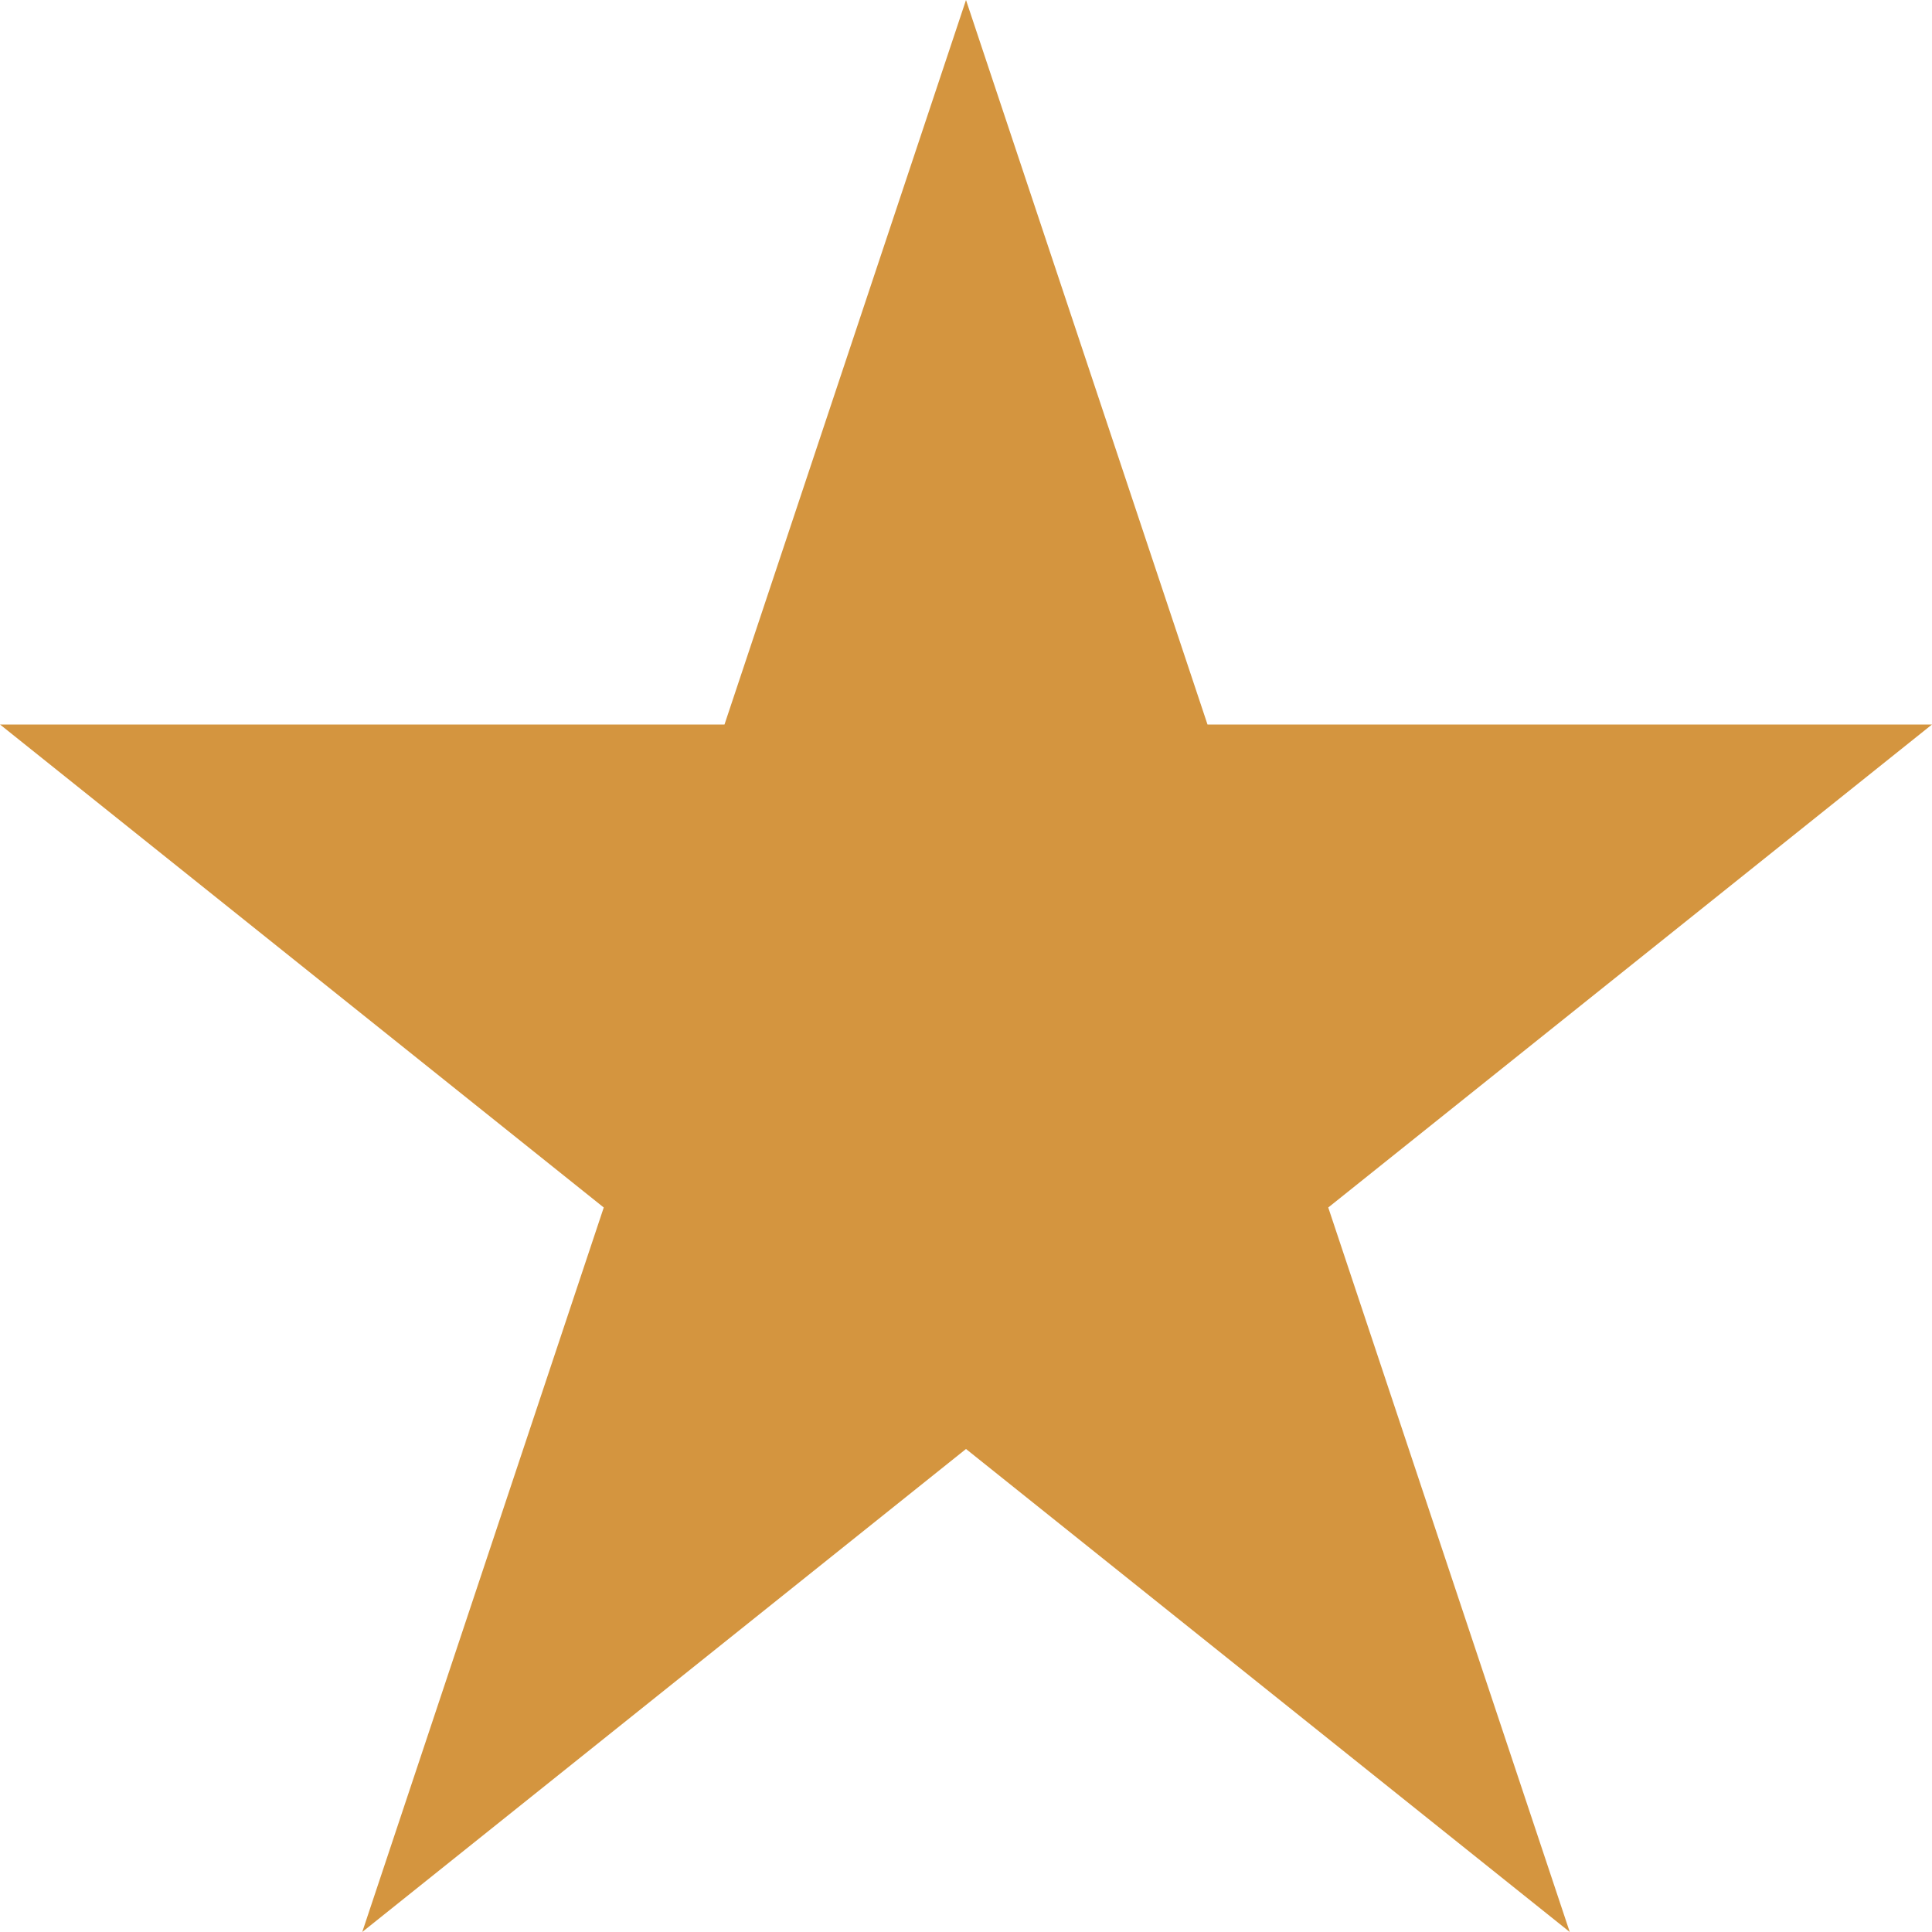
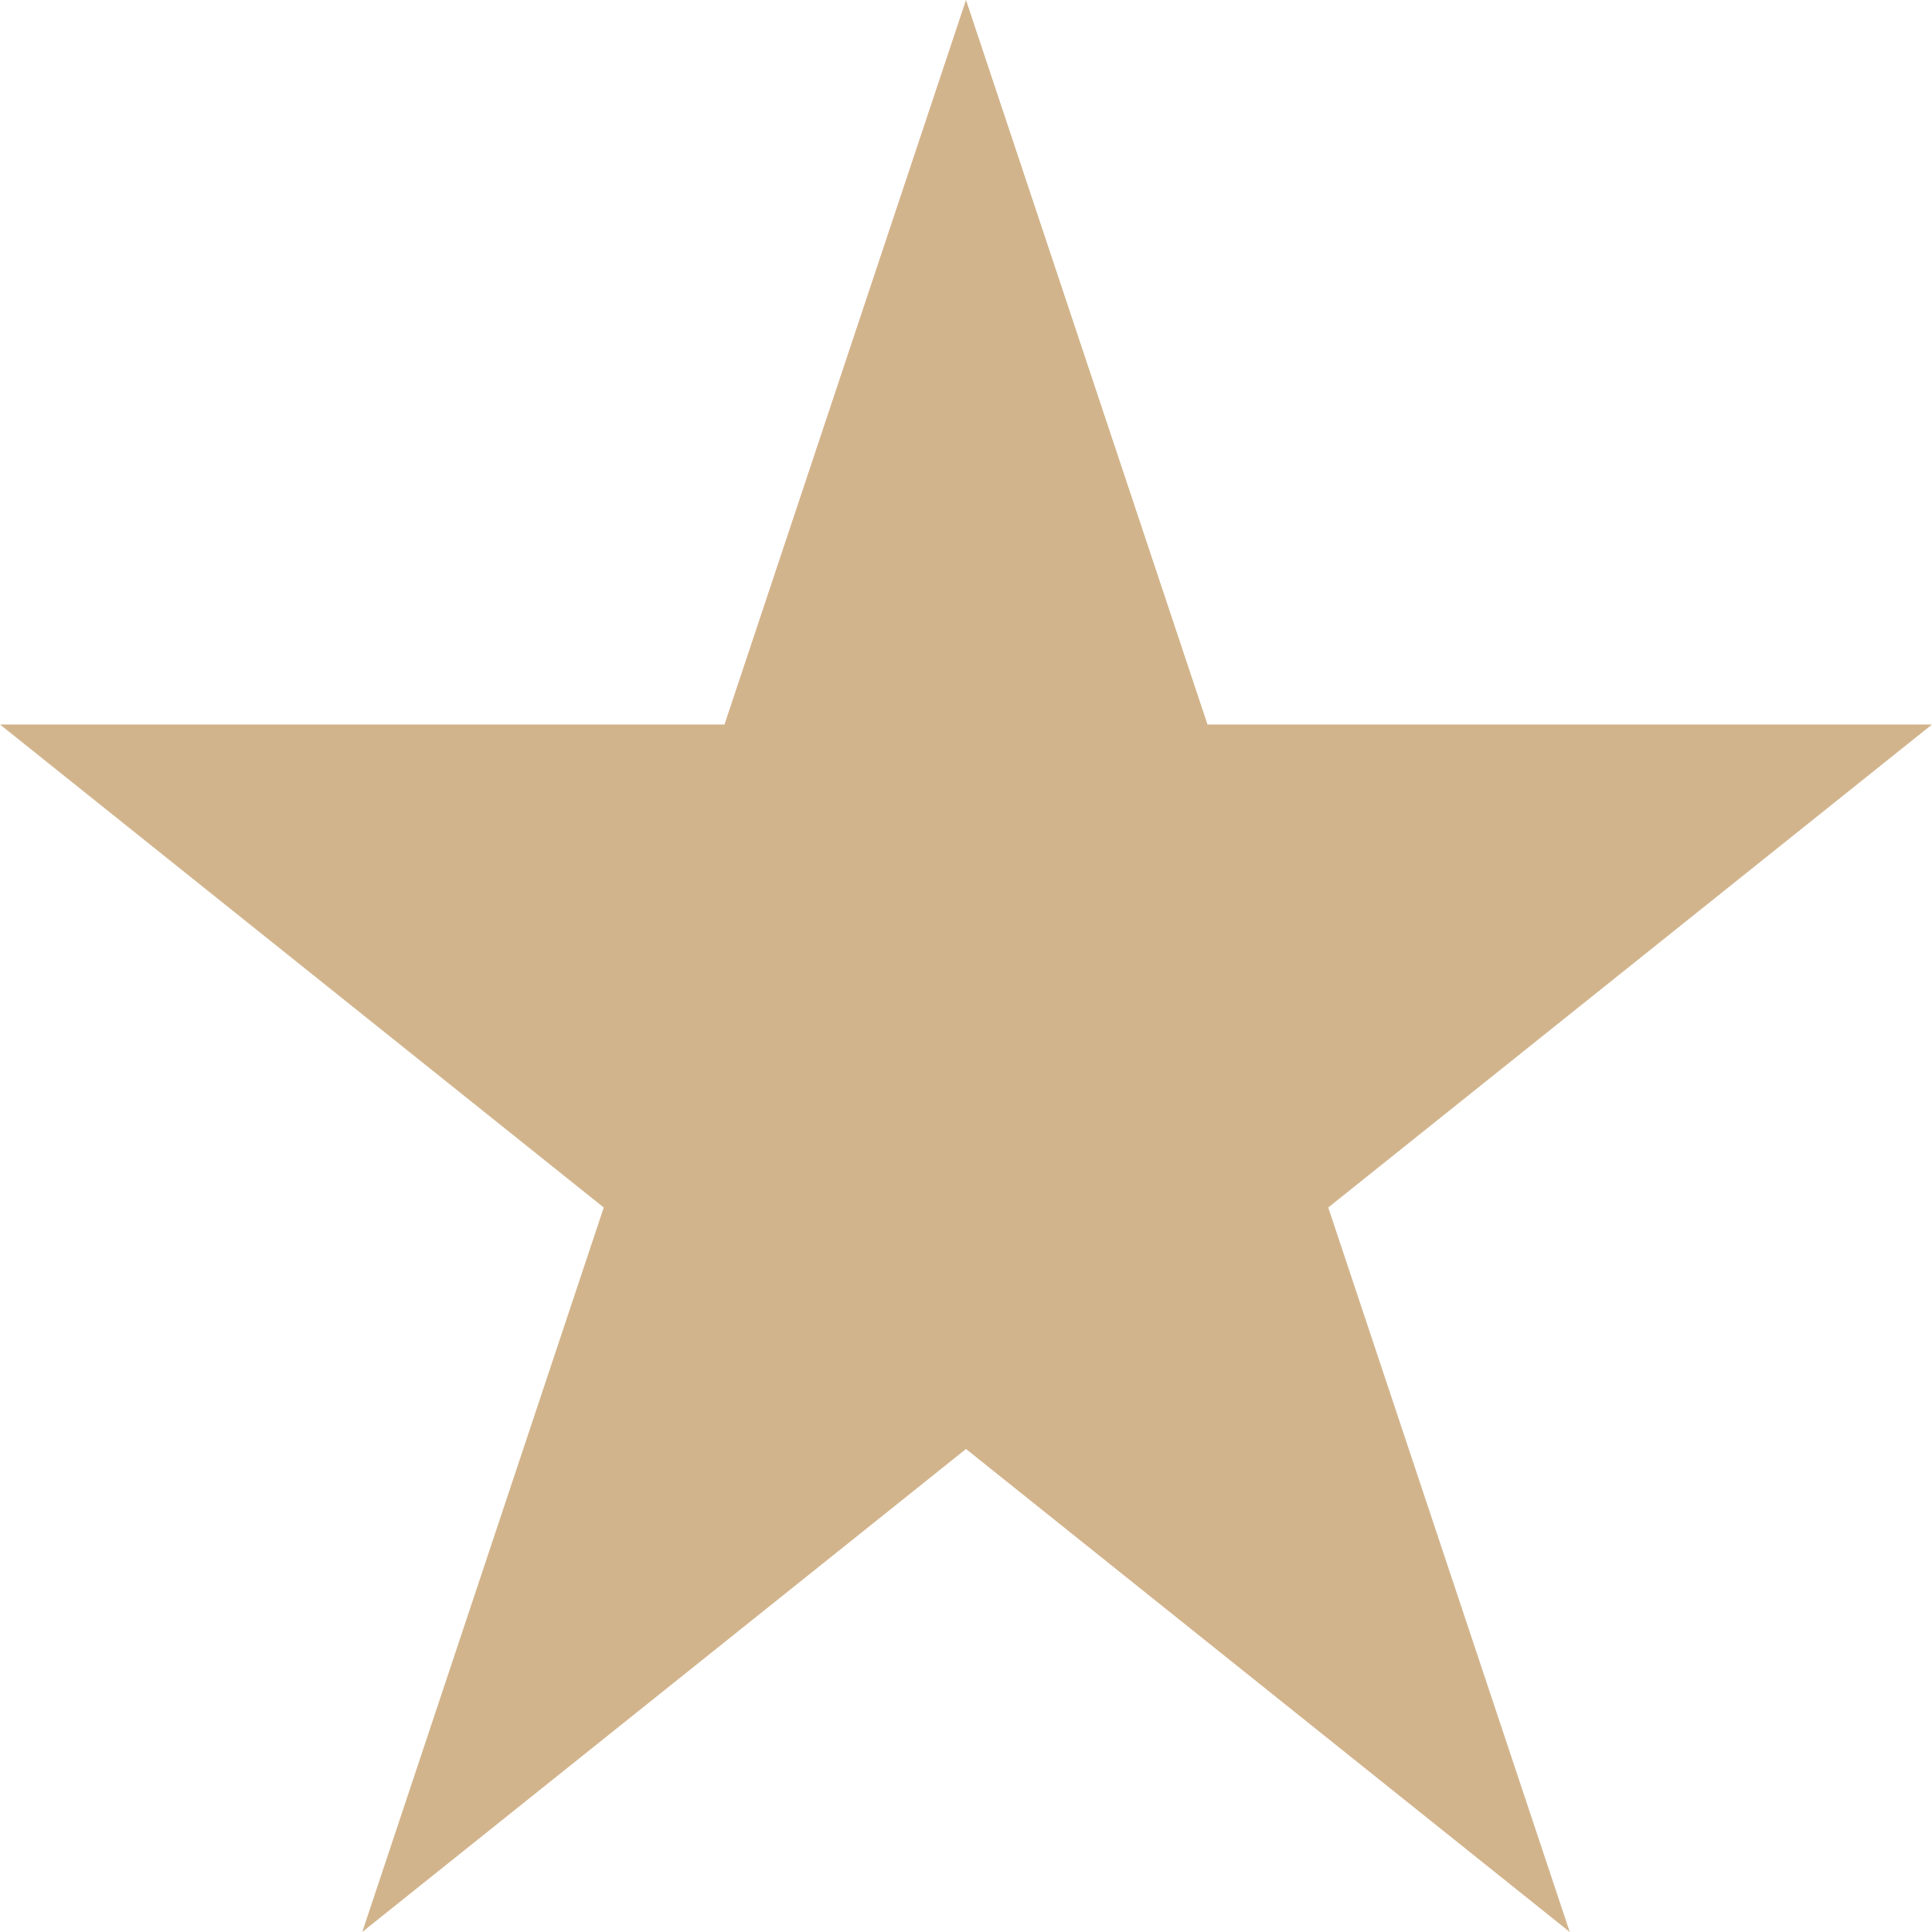
<svg xmlns="http://www.w3.org/2000/svg" id="Layer_1" data-name="Layer 1" width="64" height="64" viewBox="0 0 64 64">
  <defs>
-     <style>.cls-1{fill:#d4953f;}</style>
+     <style>.cls-1{fill:#D2B48C;}</style>
  </defs>
  <path class="cls-1" d="M32,0L24,24H0L20,40,12,64,32,48,52,64,44,40,64,24H40Z" />
</svg>
